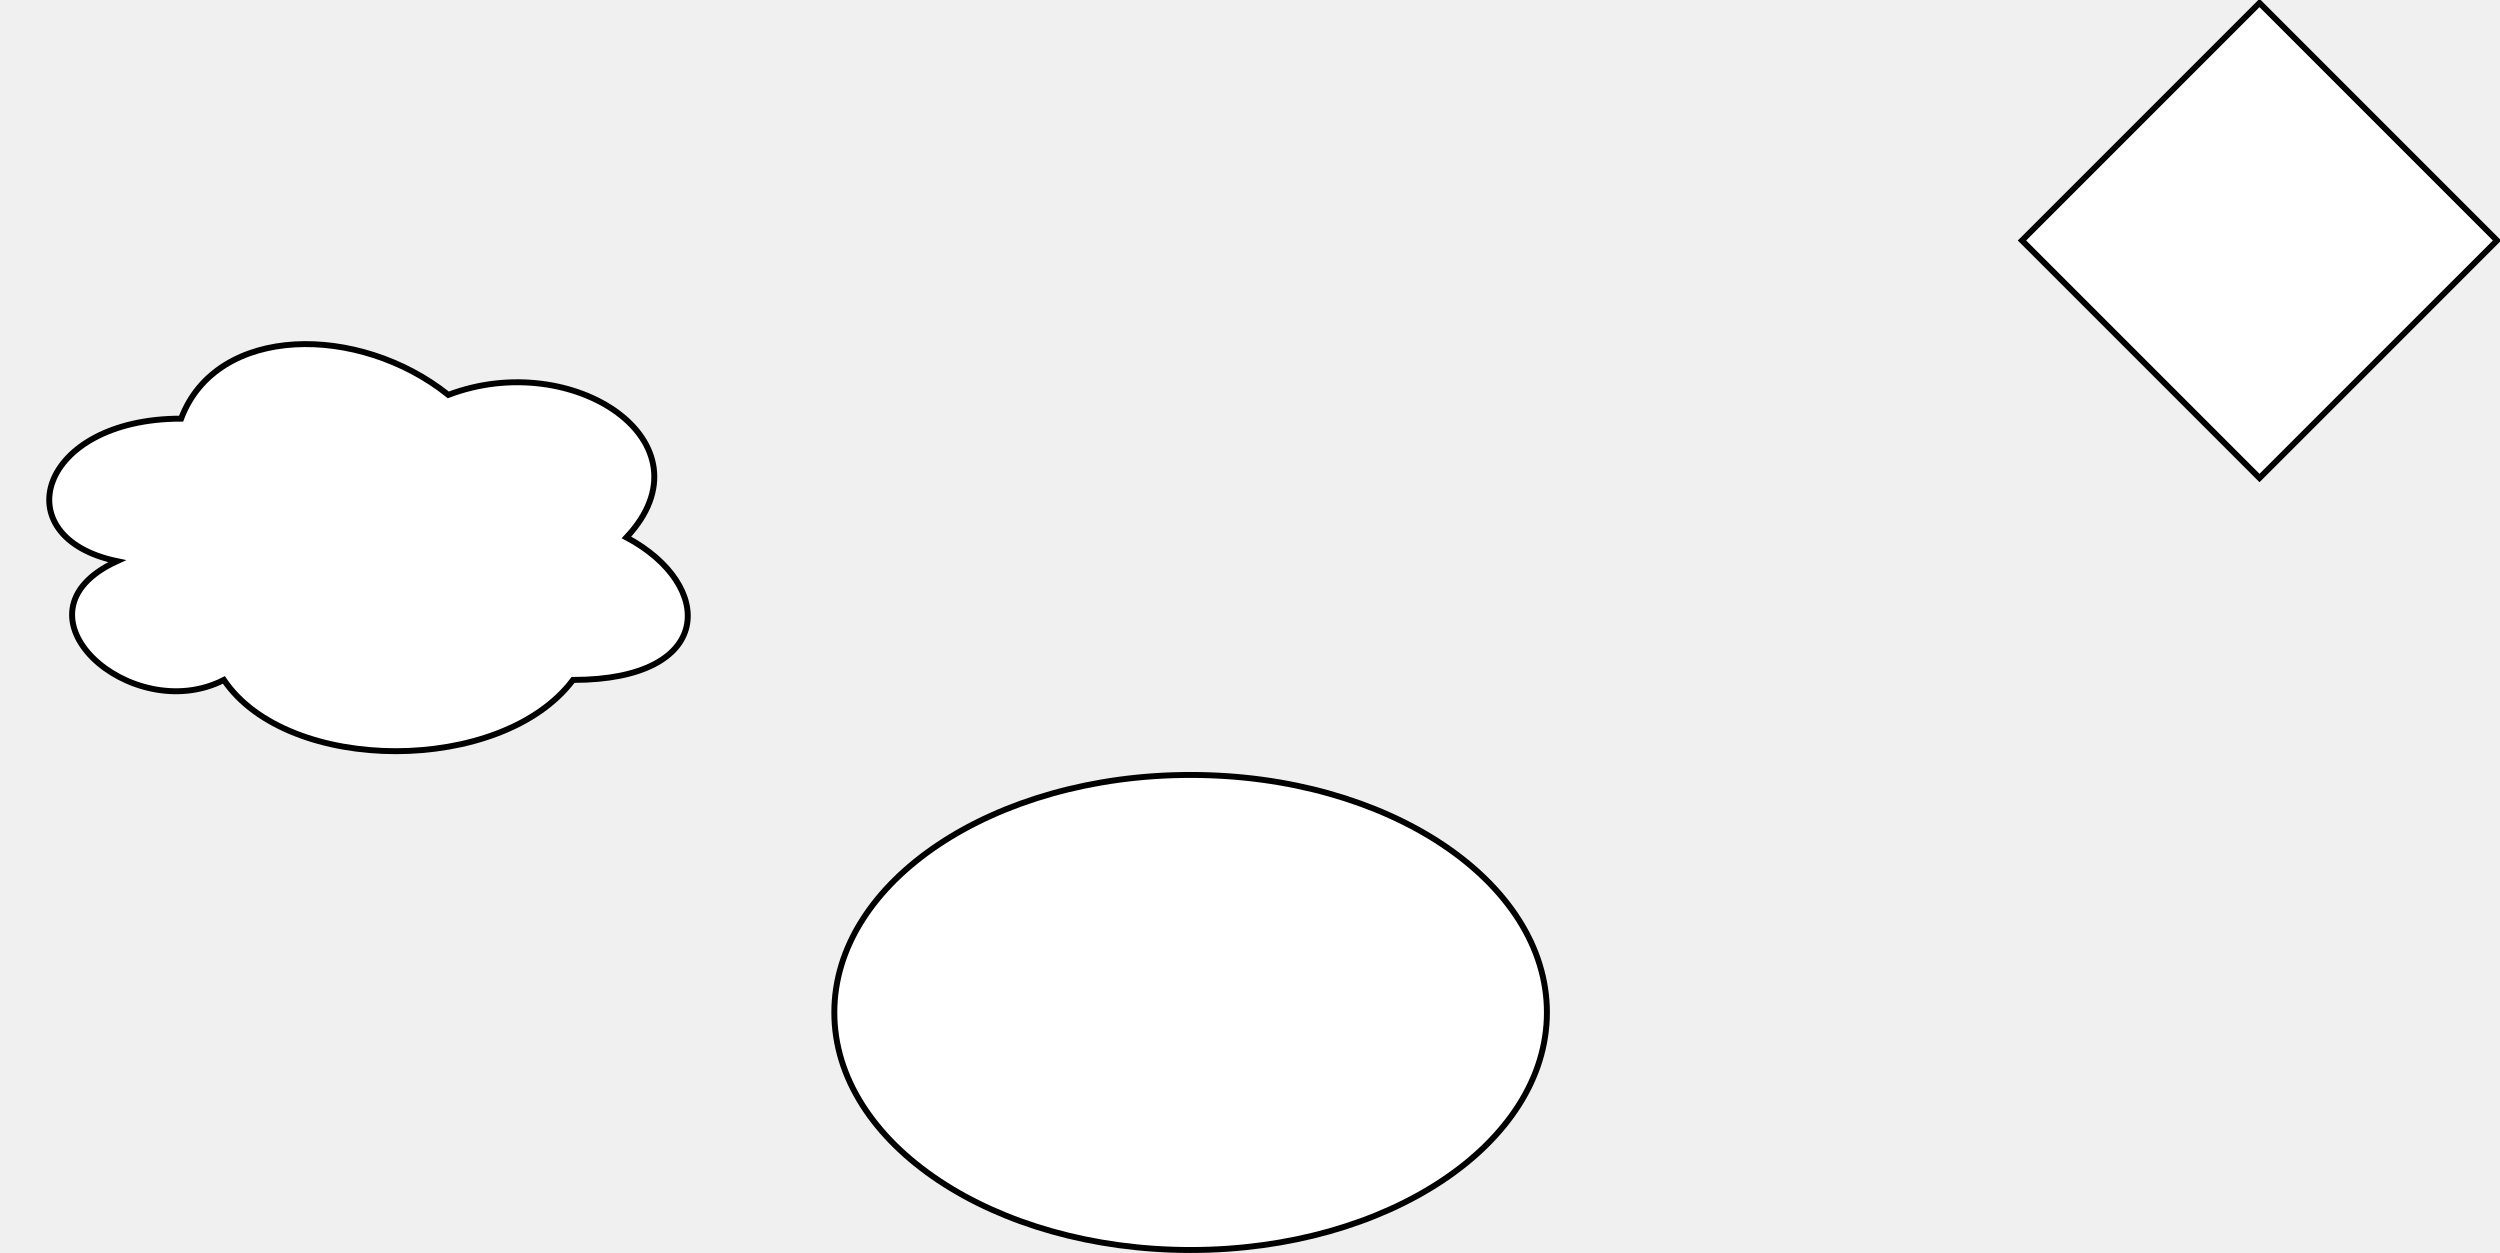
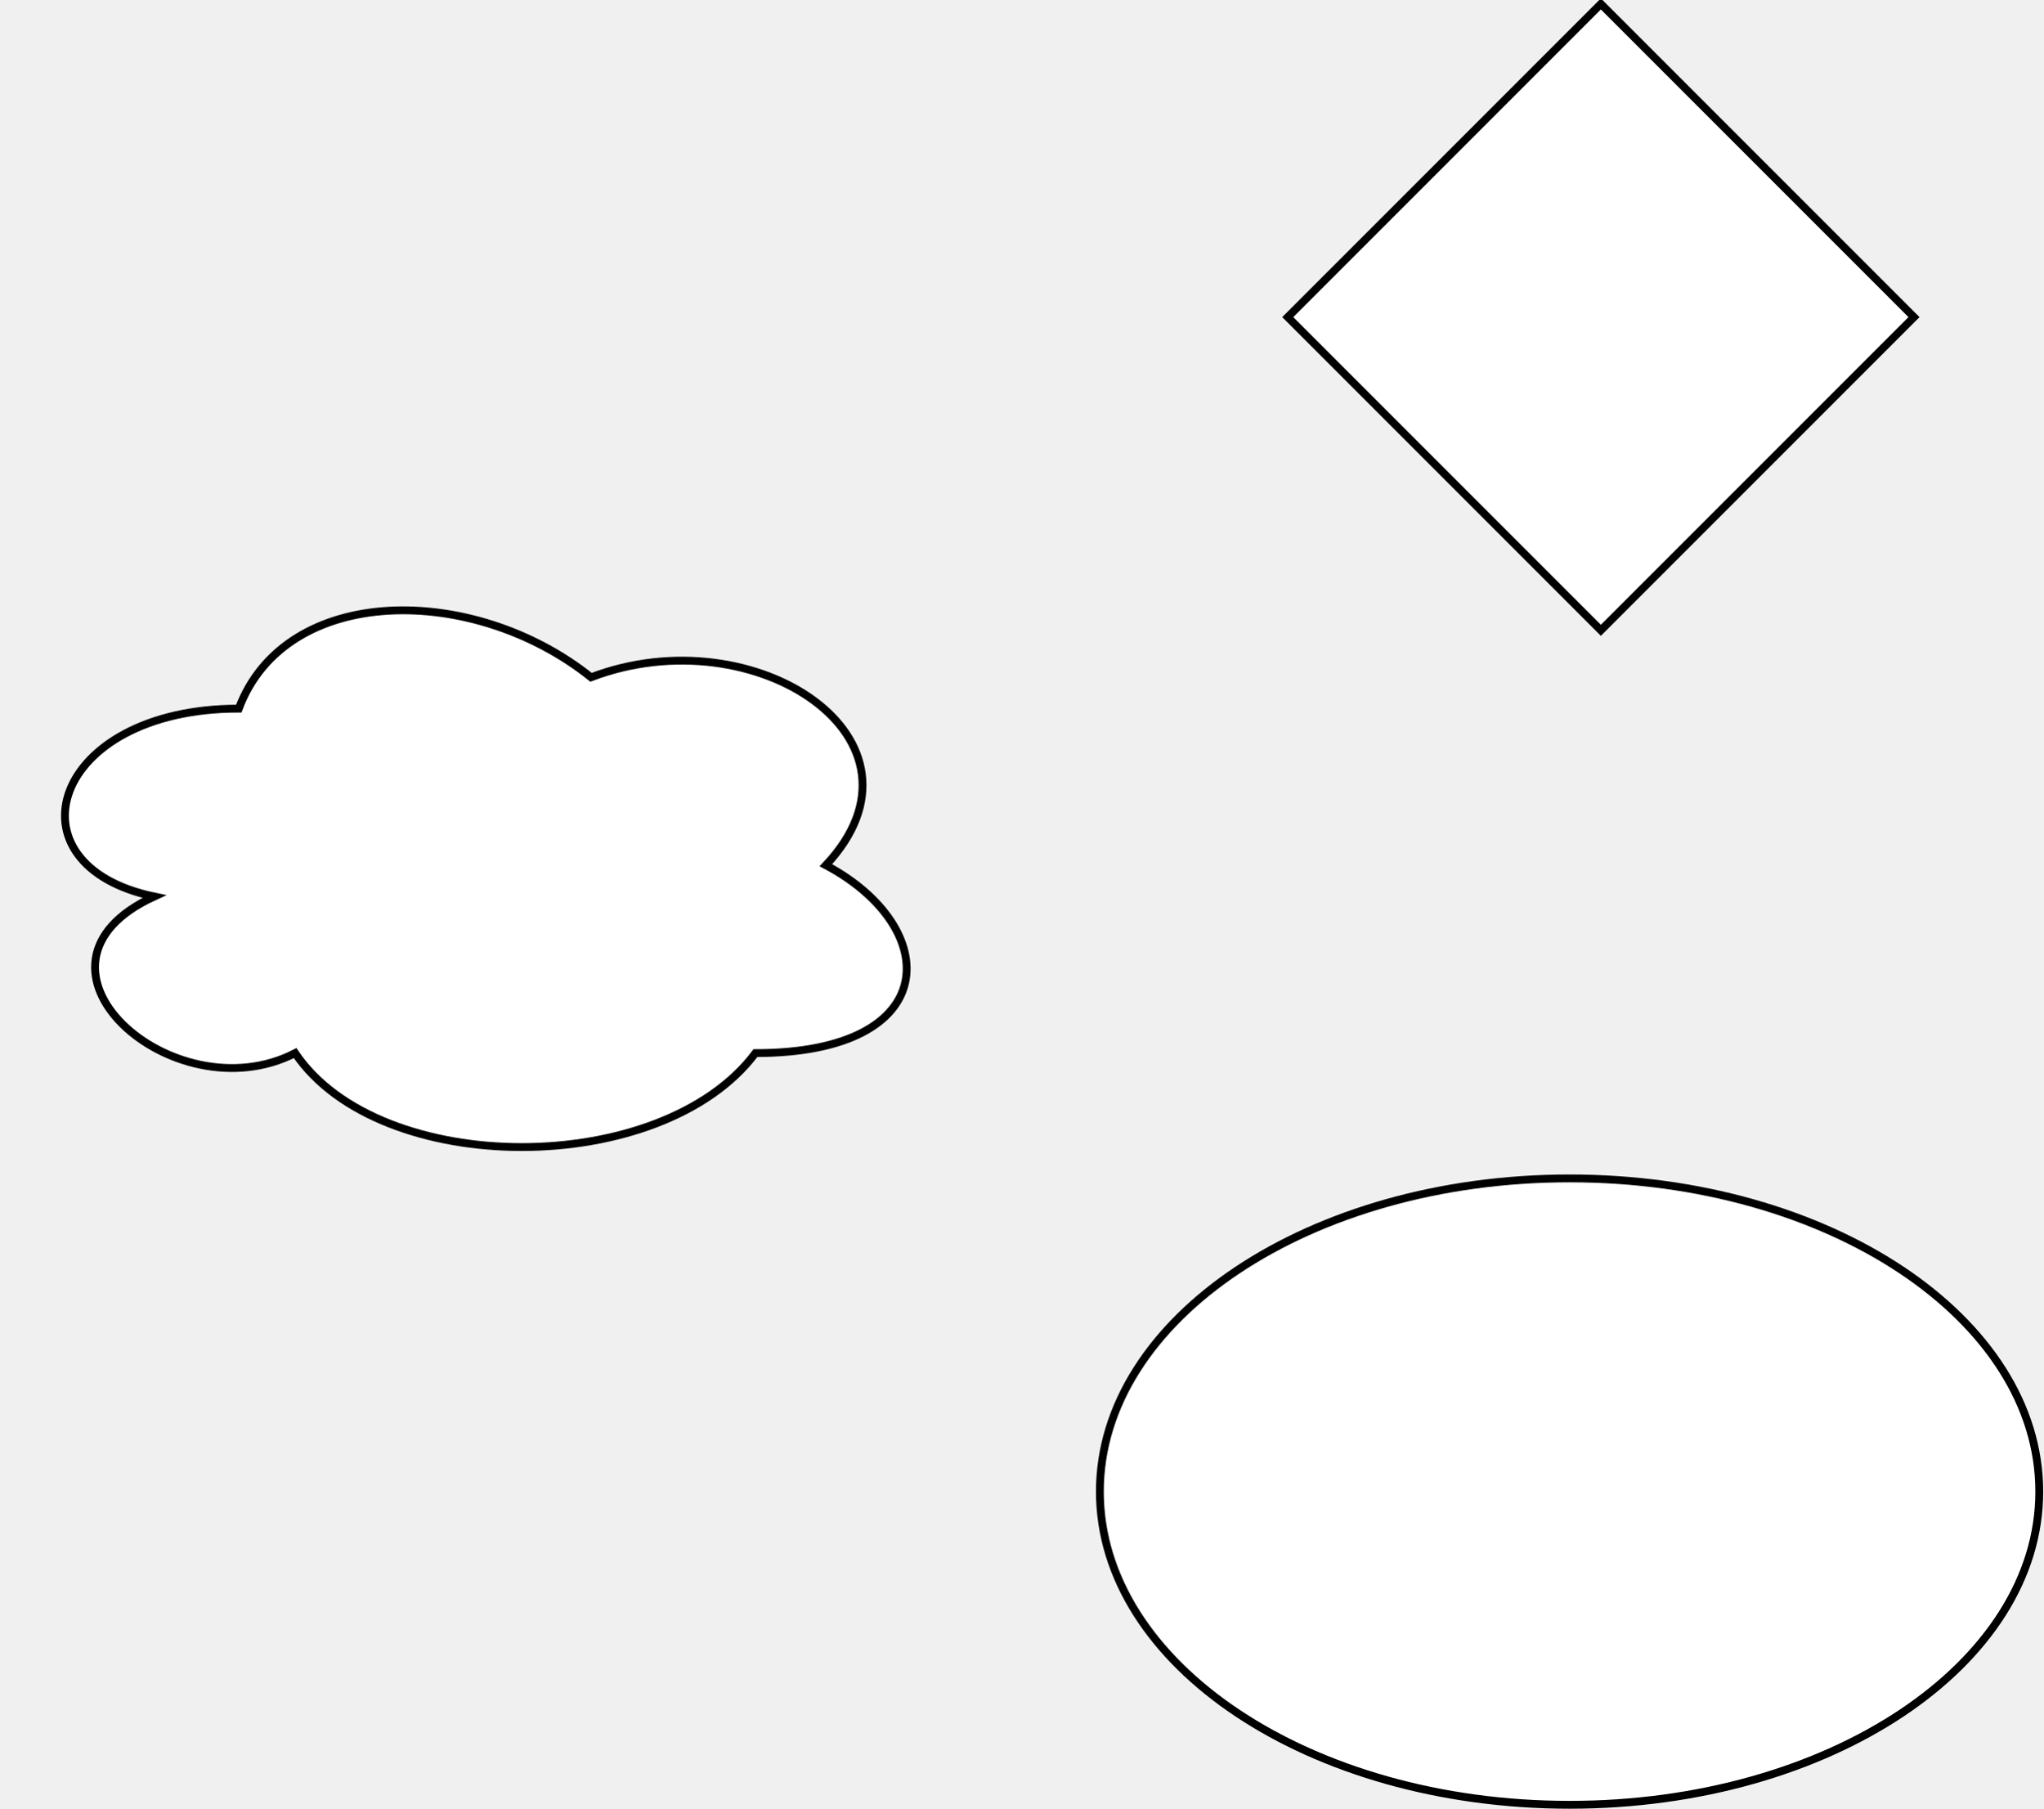
- <svg xmlns="http://www.w3.org/2000/svg" version="1.1" width="421px" height="211px" viewBox="-0.5 -0.5 421 211" content="&lt;mxfile host=&quot;app.diagrams.net&quot; modified=&quot;2020-04-29T08:57:46.905Z&quot; agent=&quot;5.0 (Windows)&quot; etag=&quot;2zy-FscBajvuRAHX4wAd&quot; version=&quot;13.0.2&quot; type=&quot;github&quot;&gt;&lt;diagram id=&quot;2sKxImlW3bZGyK_YFrz5&quot; name=&quot;Page-1&quot;&gt;vZRbb4IwFIB/DY8mQufE1zEvcdklMYuLbxWOtElLm1oE9utXRrnJTDRZfCHtd9rTw9cDDgp4vlRYklcRAXO8cZQ76NnxvJk7Ns8SFBV4mHkViBWNKuS2YEO/wUK7L05pBMfeQi0E01T2YSiSBELdY1gpkfWXHQTrnypxDAOwCTEb0i2NNKmo701bvgIak/pk93FWRTiuF9s3ORIciayD0NxBgRJCVyOeB8BKd7WXat/iQrQpTEGir9kQL/y3NX3Jd58fh3UR6P3XajuyWU6YpfaFbbG6qA2YLEa2mTxlhGrYSByWkcxct2FEc2ZmrhkOC6qzg9KQd5AtcAmCg1aFWWKjaGJl2W5p2iBr3bu1UNLx7luG7XXHTerWiBlYKTcI8m4RZK5YljBkIo3uIqwRZIW56I7CtlOpd8m7hN1pvkL8NAlGcE1HKSL4Pj1eK2hg4w9nFwVNzjrKH/rx/0ePmbYf82+s80dE8x8=&lt;/diagram&gt;&lt;/mxfile&gt;" resource="https://app.diagrams.net/?mode=github#Hlucian-balea%2Ftest-drawio%2Fmaster%2Ftest.svg">
+ <svg xmlns="http://www.w3.org/2000/svg" version="1.1" width="261px" height="231px" viewBox="-0.5 -0.5 261 231" content="&lt;mxfile host=&quot;app.diagrams.net&quot; modified=&quot;2020-04-29T09:01:24.342Z&quot; agent=&quot;5.0 (Windows)&quot; etag=&quot;U4fHIoTXfPnCNMrnwLKP&quot; version=&quot;13.0.2&quot; type=&quot;github&quot;&gt;&lt;diagram id=&quot;2sKxImlW3bZGyK_YFrz5&quot; name=&quot;Page-1&quot;&gt;vZRba4MwFIB/jY+Fanqxr3O2pWMXKKOjb6memkA0IY1V9+sXl3hDBi2MvkjyneTk+OWog4K03EgsyCuPgTneNC4d9Ox43sqd6mcNKgNmK8+ARNLYILcDe/oNFtp9SU5juAwWKs6ZomIII55lEKkBw1LyYrjszNnwVIETGIF9hNmYHmisiKG+t+z4FmhCmpPdxcpEUtwstm9yITjmRQ+h0EGB5FyZUVoGwGp3jRezb/1HtC1MQqZu2ZCs/bcdfSmPnx/nXRWo09f2MLFZrpjl9oVtsapqDOgsWraePBWEKtgLHNWRQl+3ZkSlTM9cPRwX1GQHqaDsIVvgBngKSlZ6iY2iuZVlu6Vtg6Jz7zZCSc+7bxm21520qTsjemCl3CHIu0eQvmJRw4jxPH6IsFaQFeaiBwo7LIU6Zu8Cjtdwi9LrPJjALR0lCU9P+eUxHbWcDQQtxn78/9Gjp93H/Bvr/RFR+AM=&lt;/diagram&gt;&lt;/mxfile&gt;" resource="https://app.diagrams.net/?mode=github#Hlucian-balea%2Ftest-drawio%2Fmaster%2Ftest.svg">
  <defs />
  <g>
-     <ellipse cx="200" cy="170" rx="60" ry="40" fill="#ffffff" stroke="#000000" pointer-events="all" />
-     <path d="M 30 70 C 6 70 0 90 19.2 94 C 0 102.8 21.6 122 37.2 114 C 48 130 84 130 96 114 C 120 114 120 98 105 90 C 120 74 96 58 75 66 C 60 54 36 54 30 70 Z" fill="#ffffff" stroke="#000000" stroke-miterlimit="10" pointer-events="all" />
-     <path d="M 380 0 L 420 40 L 380 80 L 340 40 Z" fill="#ffffff" stroke="#000000" stroke-miterlimit="10" pointer-events="all" />
+     <ellipse cx="200" cy="190" rx="60" ry="40" fill="#ffffff" stroke="#000000" pointer-events="all" />
+     <path d="M 30 90 C 6 90 0 110 19.2 114 C 0 122.8 21.6 142 37.2 134 C 48 150 84 150 96 134 C 120 134 120 118 105 110 C 120 94 96 78 75 86 C 60 74 36 74 30 90 Z" fill="#ffffff" stroke="#000000" stroke-miterlimit="10" pointer-events="all" />
+     <path d="M 204 0 L 244 40 L 204 80 L 164 40 Z" fill="#ffffff" stroke="#000000" stroke-miterlimit="10" pointer-events="all" />
  </g>
</svg>
